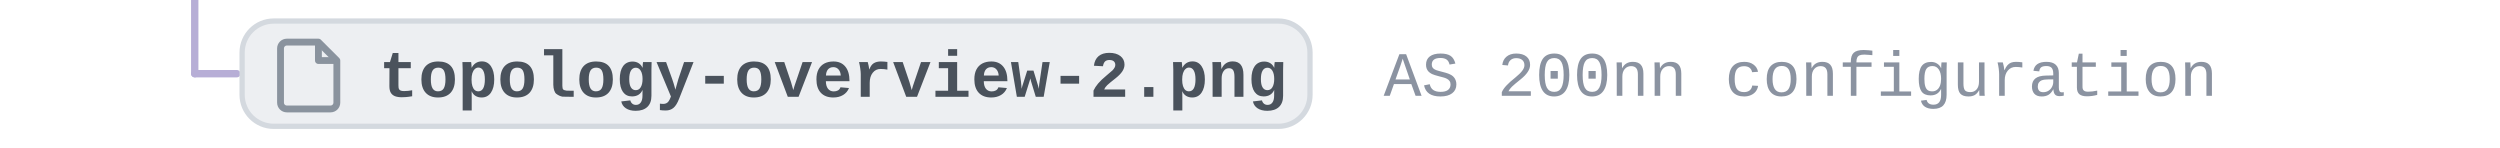
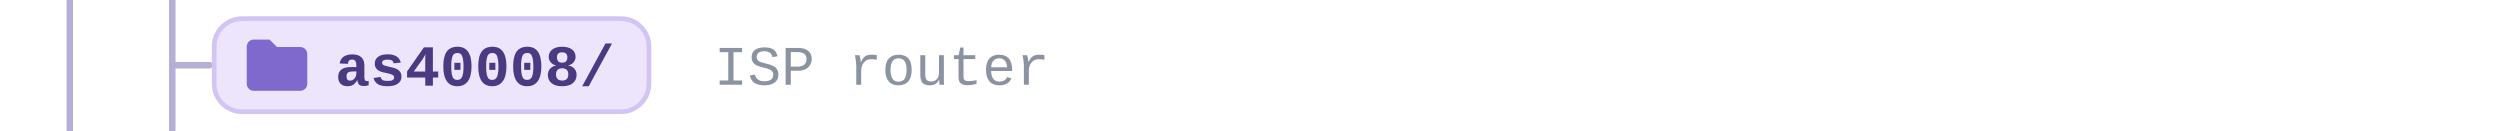
- <svg xmlns="http://www.w3.org/2000/svg" width="475" height="28" viewBox="0 0 475 28">
+ <svg xmlns="http://www.w3.org/2000/svg" width="537" height="28" viewBox="0 0 537 28">
  <g stroke="#B7AED6" stroke-width="1.4" stroke-linecap="round">
-     <line x1="37" y1="0" x2="37" y2="14" />
+     <line x1="15" y1="0" x2="15" y2="28" />
+     <line x1="37" y1="0" x2="37" y2="28" />
    <line x1="37" y1="14" x2="45" y2="14" />
  </g>
-   <rect x="46" y="4" width="202.9" height="20" rx="6" fill="#EDEFF2" stroke="#D4D9DF" />
-   <path d="M54.5 8h6l3.5 3.5v8a1.2 1.2 0 0 1-1.2 1.2h-8.3a1.2 1.2 0 0 1-1.2-1.2v-10.3a1.2 1.2 0 0 1 1.2-1.2z" fill="none" stroke="#8A939E" stroke-width="1.3" stroke-linejoin="round" />
-   <path d="M60.5 8v3.5h3.5" fill="none" stroke="#8A939E" stroke-width="1.3" stroke-linejoin="round" />
-   <text x="72" y="18.4" font-family="ui-monospace, SFMono-Regular, 'SF Mono', Menlo, Consolas, 'Liberation Mono', monospace" font-size="12.5" font-weight="600" fill="#4A525C" textLength="167.9" lengthAdjust="spacingAndGlyphs">topology-overview-2.png</text>
-   <text x="262.9" y="18.2" font-family="ui-monospace, SFMono-Regular, 'SF Mono', Menlo, Consolas, 'Liberation Mono', monospace" font-size="12" fill="#8B93A1" textLength="152.9" lengthAdjust="spacingAndGlyphs">AS 200nn configuration</text>
+   <rect x="46" y="4" width="93.4" height="20" rx="6" fill="#ECE5FB" stroke="#D2C5F3" />
+   <path d="M53 10a1.5 1.5 0 0 1 1.5-1.5h3.4l1.6 1.6h5a1.5 1.5 0 0 1 1.5 1.5v6.4a1.5 1.5 0 0 1-1.5 1.5h-10a1.5 1.5 0 0 1-1.5-1.5z" fill="#8069CC" />
+   <text x="72" y="18.4" font-family="ui-monospace, SFMono-Regular, 'SF Mono', Menlo, Consolas, 'Liberation Mono', monospace" font-size="12.5" font-weight="700" fill="#4B3A82" textLength="58.4" lengthAdjust="spacingAndGlyphs">as40008/</text>
+   <text x="153.4" y="18.2" font-family="ui-monospace, SFMono-Regular, 'SF Mono', Menlo, Consolas, 'Liberation Mono', monospace" font-size="12" fill="#8B93A1" textLength="69.5" lengthAdjust="spacingAndGlyphs">ISP router</text>
</svg>
